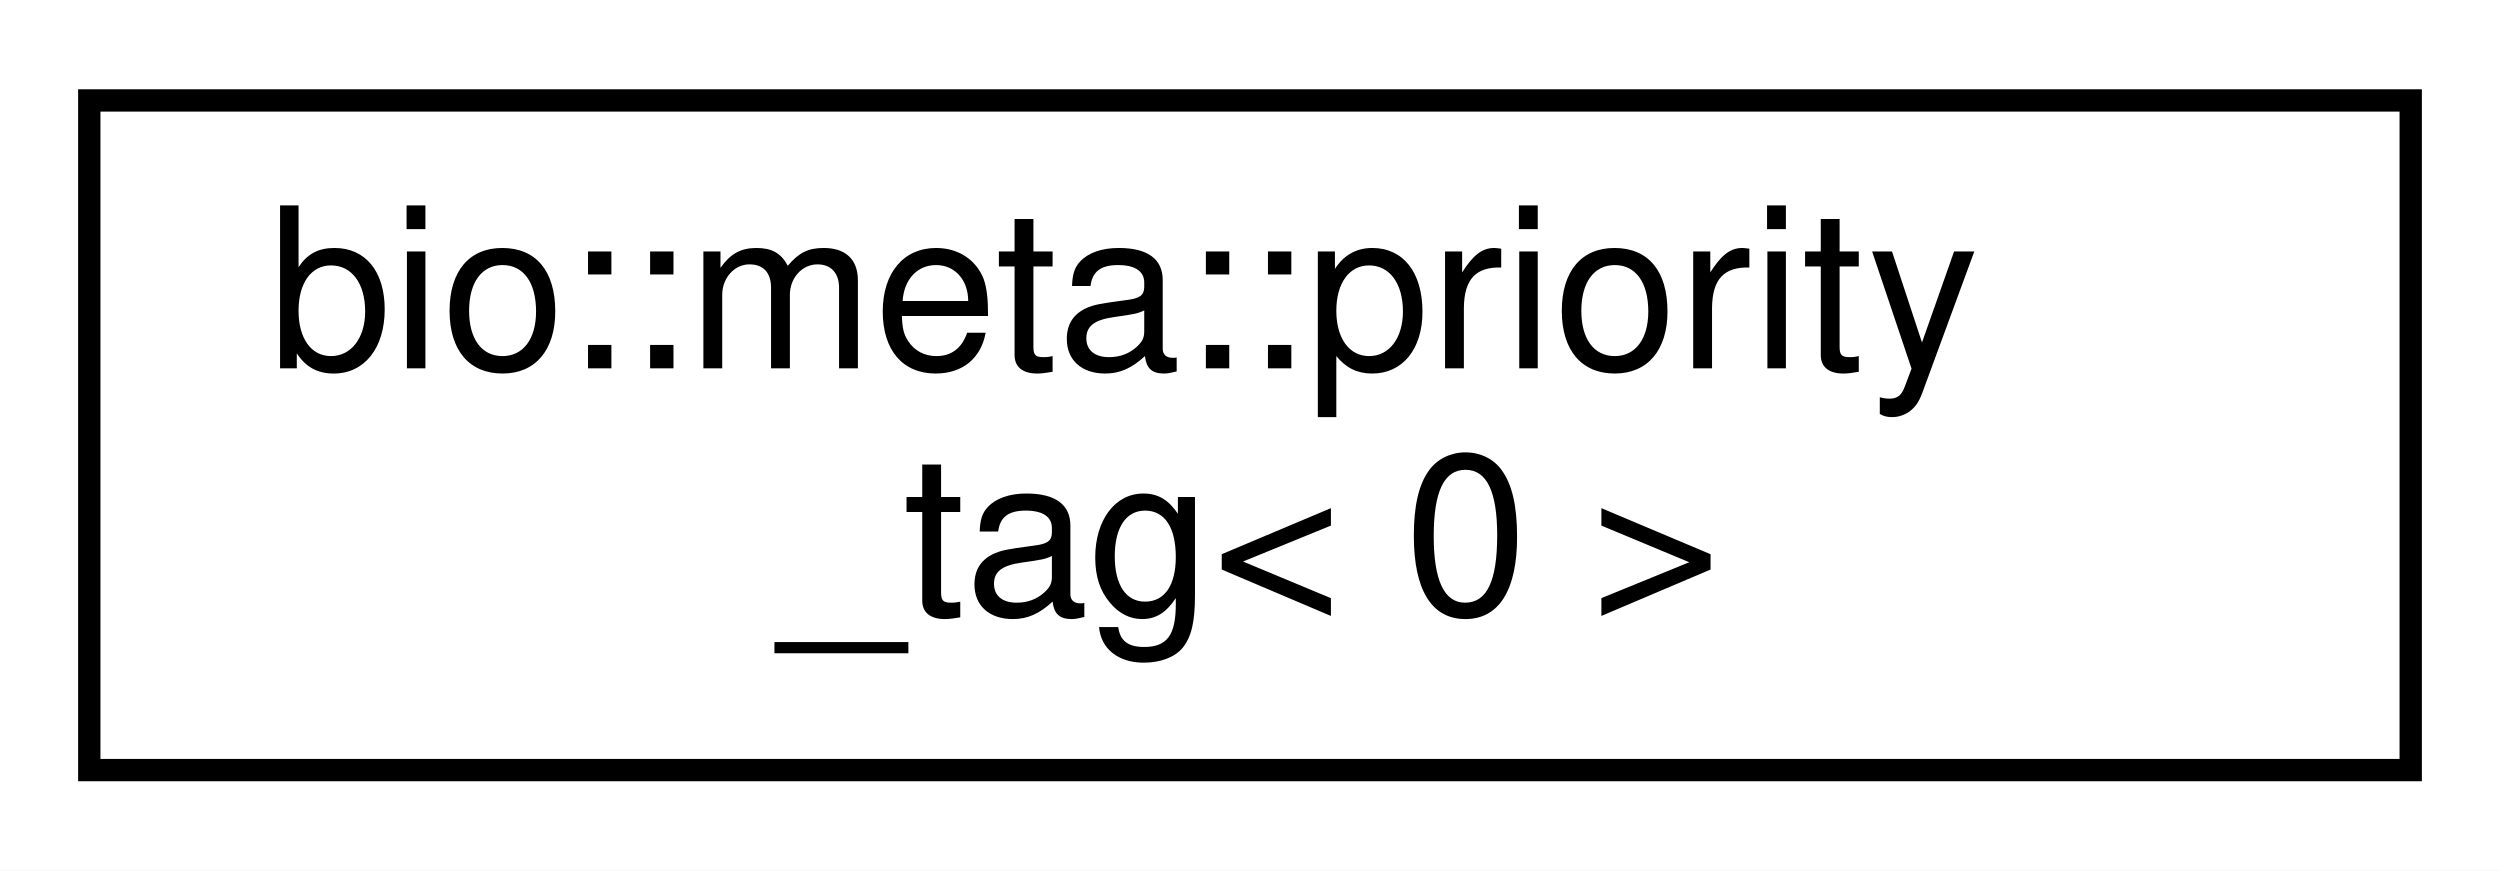
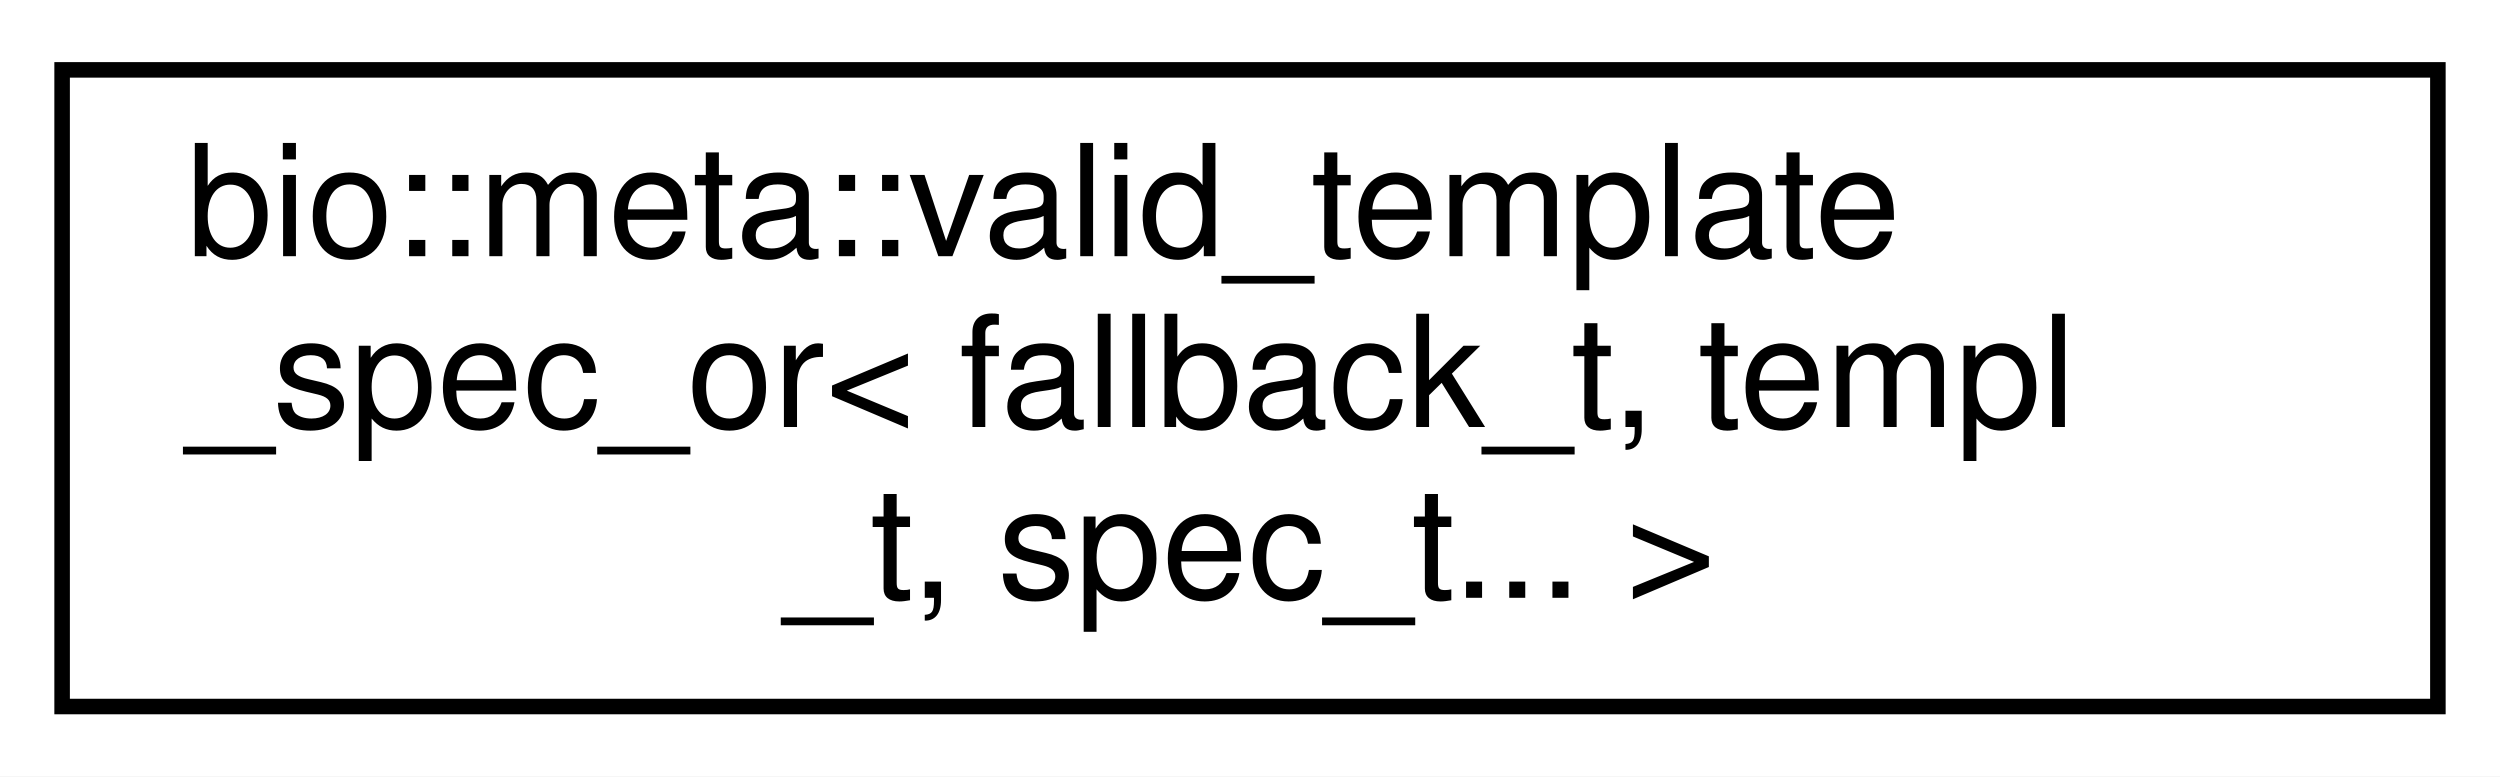
- <svg xmlns="http://www.w3.org/2000/svg" xmlns:xlink="http://www.w3.org/1999/xlink" width="112pt" height="39pt" viewBox="0.00 0.00 112.00 39.00">
-   <g id="graph0" class="graph" transform="scale(1 1) rotate(0) translate(4 35)">
-     <polygon fill="white" stroke="transparent" points="-4,4 -4,-35 108,-35 108,4 -4,4" />
+ <svg xmlns="http://www.w3.org/2000/svg" xmlns:xlink="http://www.w3.org/1999/xlink" width="161pt" height="50pt" viewBox="0.00 0.00 161.00 50.00">
+   <g id="graph0" class="graph" transform="scale(1 1) rotate(0) translate(4 46)">
+     <polygon fill="white" stroke="transparent" points="-4,4 -4,-46 157,-46 157,4 -4,4" />
    <g id="node1" class="node">
      <g id="a_node1">
-         <a xlink:href="structbio_1_1meta_1_1priority__tag_3_010_01_4.html" target="_top" xlink:title="Recursion anchor for bio::meta::priority_tag.">
-           <polygon fill="white" stroke="black" points="0,-0.5 0,-30.5 104,-30.5 104,-0.5 0,-0.5" />
-           <text text-anchor="start" x="8" y="-18.5" font-family="Helvetica,sans-Serif" font-size="10.00">bio::meta::priority</text>
-           <text text-anchor="middle" x="52" y="-7.5" font-family="Helvetica,sans-Serif" font-size="10.00">_tag&lt; 0 &gt;</text>
+         <a xlink:href="structbio_1_1meta_1_1valid__template__spec__or_3_01fallback__t_00_01templ__t_00_01spec__t_8_8_8_01_4.html" target="_top" xlink:title="This is an overloaded member function, provided for convenience. It differs from the above function o...">
+           <polygon fill="white" stroke="black" points="0,-0.5 0,-41.5 153,-41.5 153,-0.5 0,-0.5" />
+           <text text-anchor="start" x="8" y="-29.5" font-family="Helvetica,sans-Serif" font-size="10.00">bio::meta::valid_template</text>
+           <text text-anchor="start" x="8" y="-18.5" font-family="Helvetica,sans-Serif" font-size="10.00">_spec_or&lt; fallback_t, templ</text>
+           <text text-anchor="middle" x="76.5" y="-7.5" font-family="Helvetica,sans-Serif" font-size="10.00">_t, spec_t... &gt;</text>
        </a>
      </g>
    </g>
  </g>
</svg>
